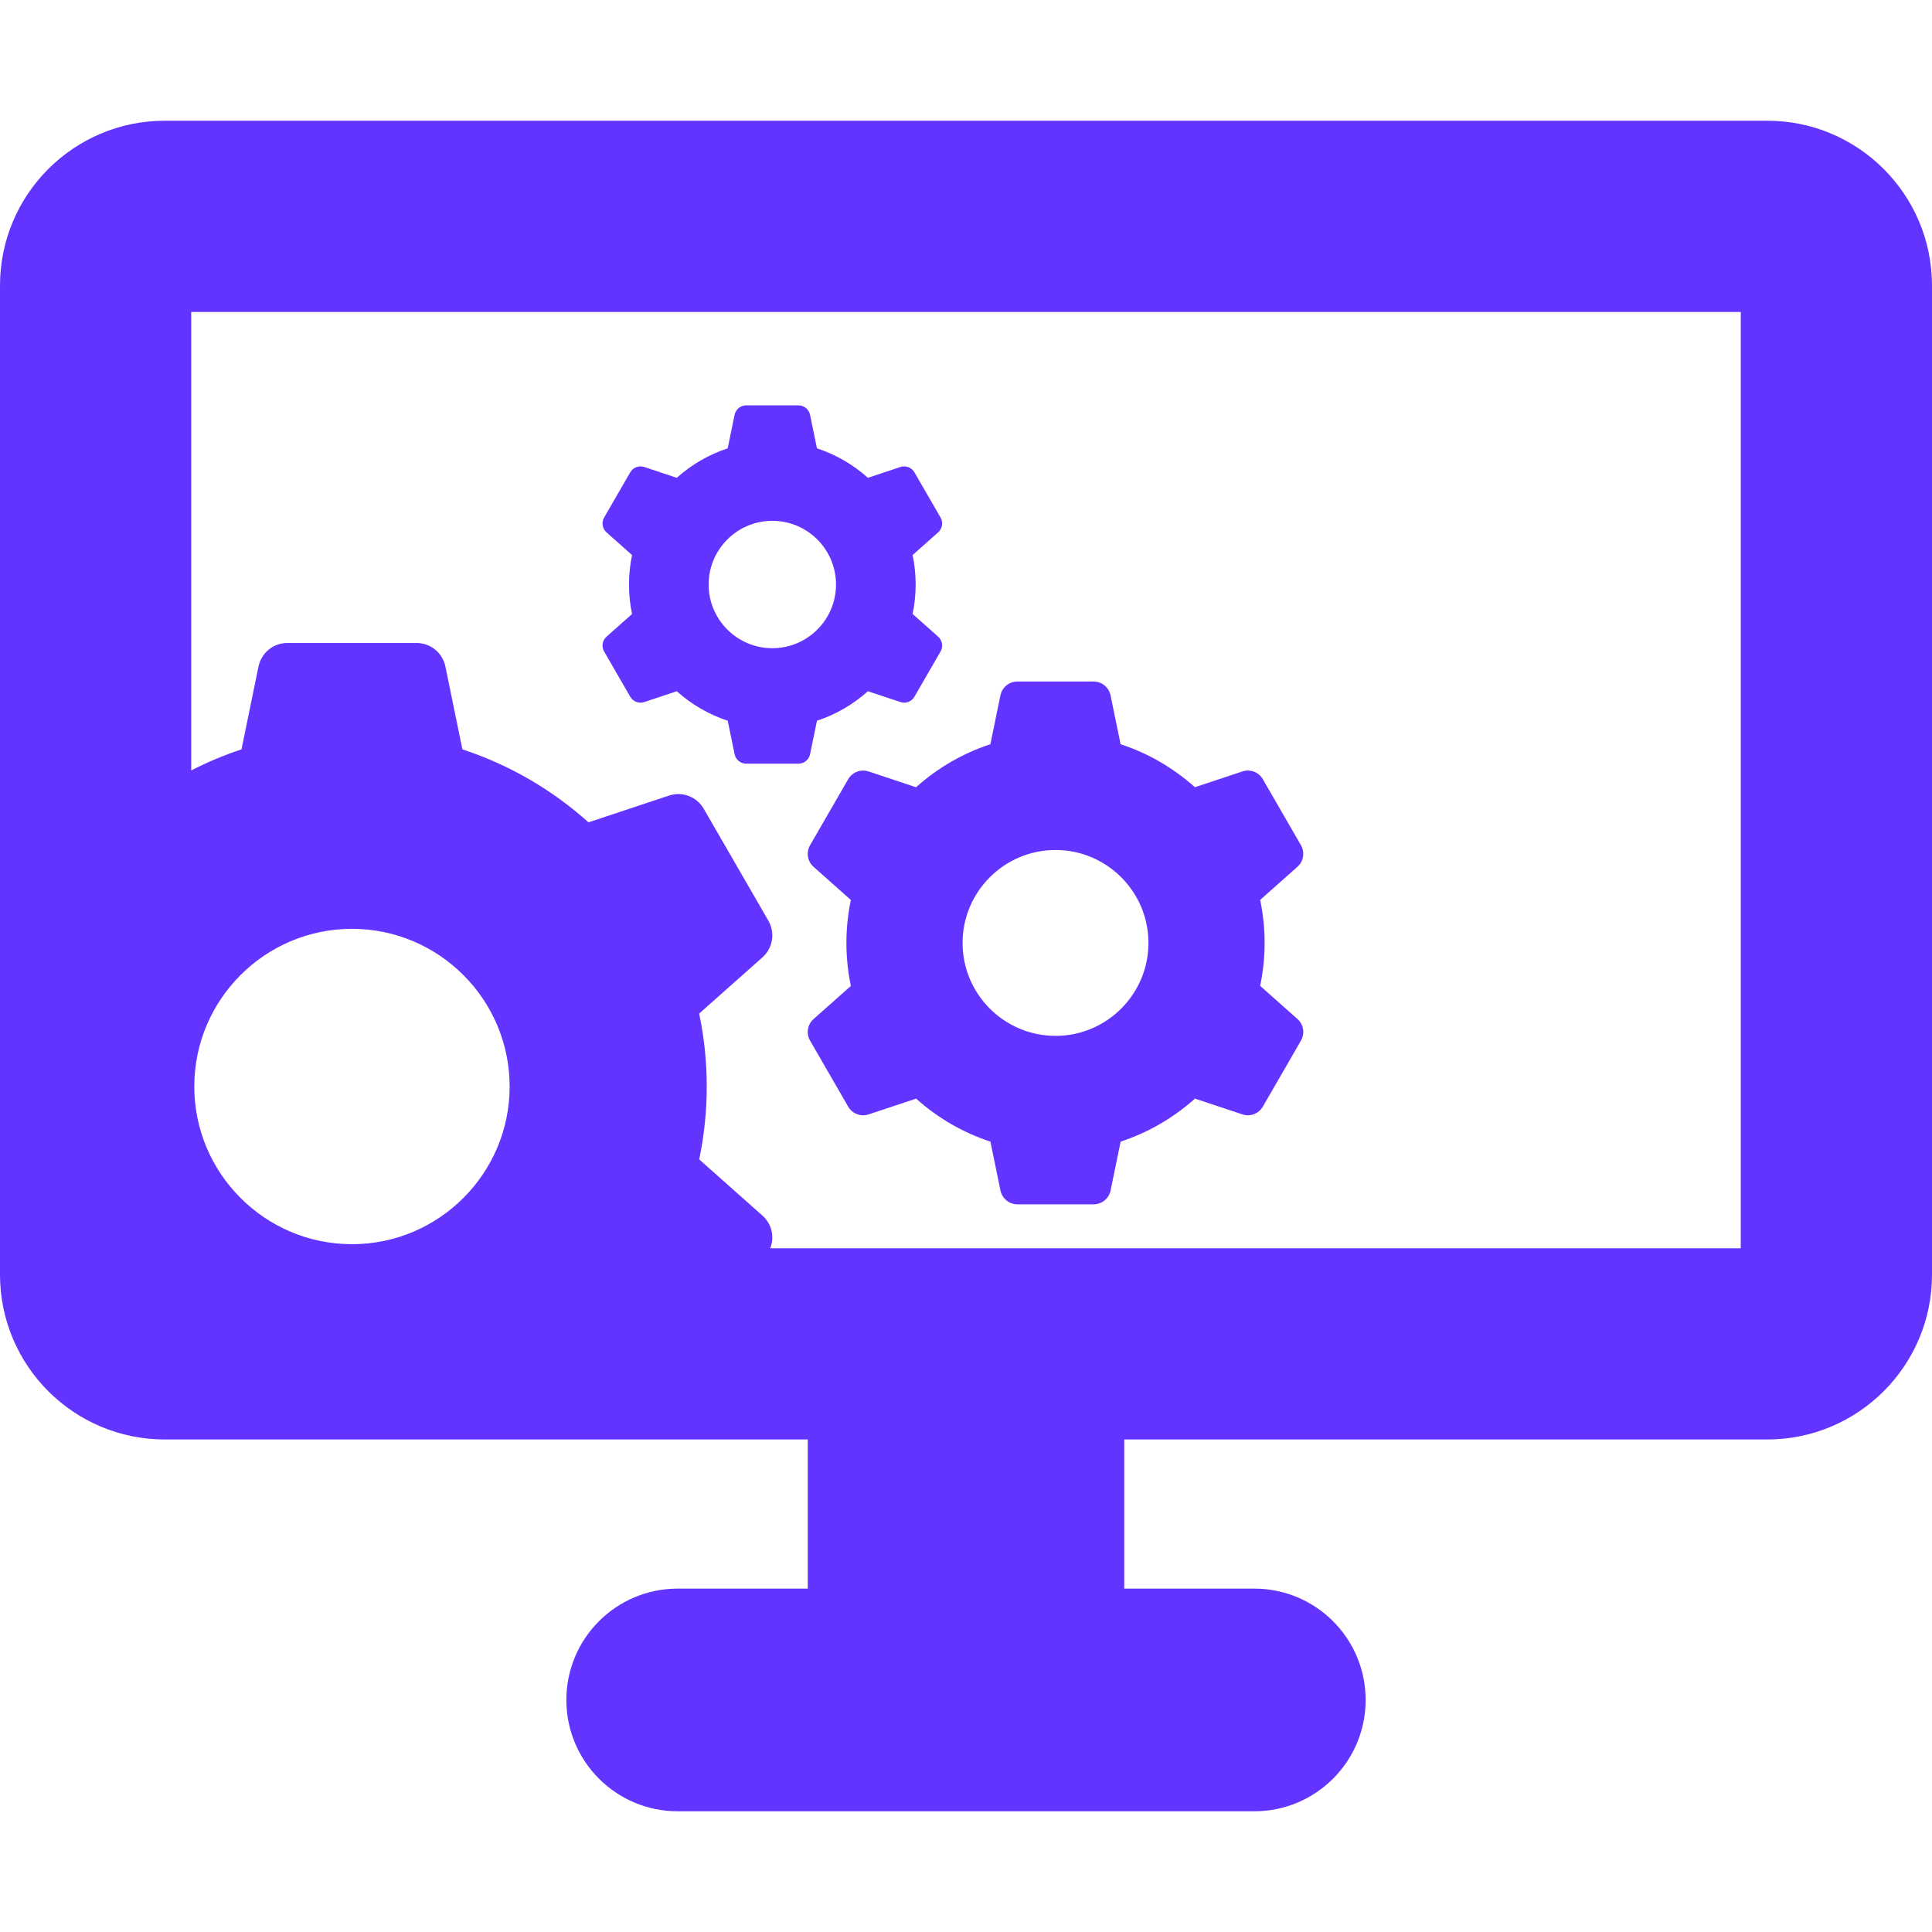
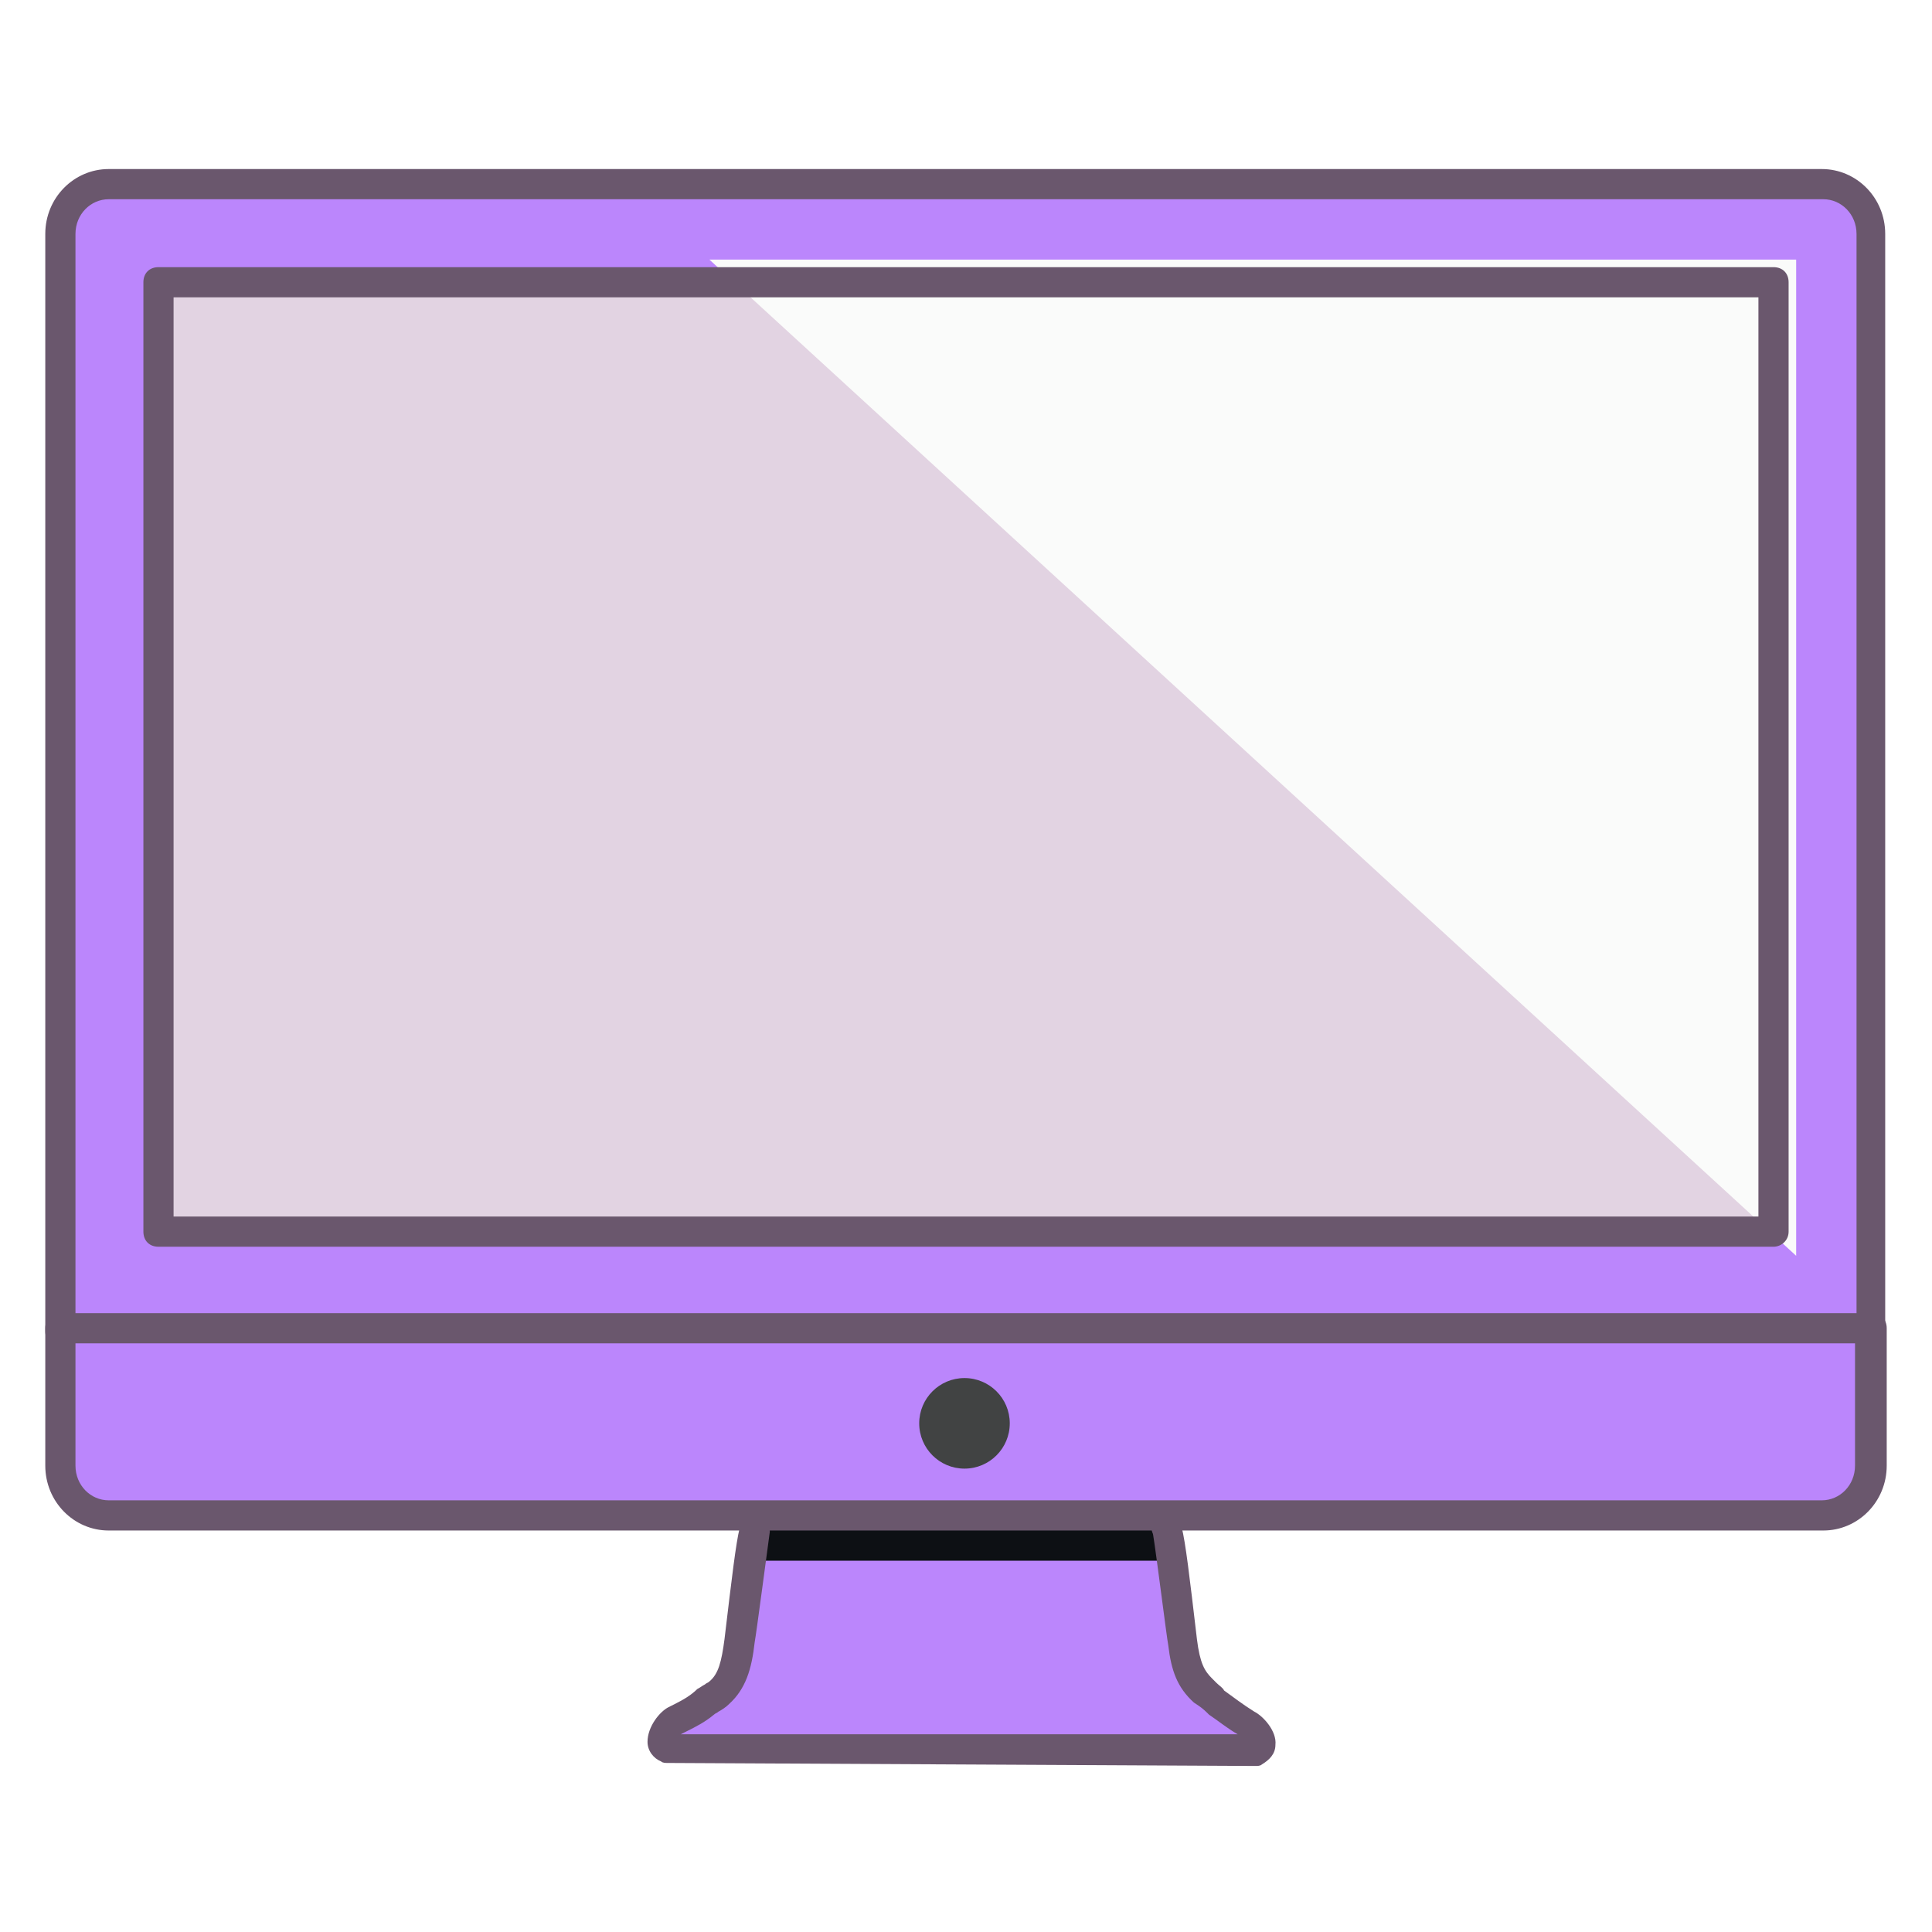
- <svg xmlns="http://www.w3.org/2000/svg" fill="#6333FF" height="200px" width="200px" version="1.1" id="Capa_1" viewBox="0 0 320 320" xml:space="preserve">
+ <svg xmlns="http://www.w3.org/2000/svg" viewBox="0 0 1024 1024" class="icon" version="1.1" fill="#000000">
  <g id="SVGRepo_bgCarrier" stroke-width="0" />
  <g id="SVGRepo_tracerCarrier" stroke-linecap="round" stroke-linejoin="round" />
  <g id="SVGRepo_iconCarrier">
-     <g>
-       <path d="M292.697,19.995H27.303C12.223,19.995,0,32.219,0,47.299v163.822c0,15.079,12.223,27.304,27.303,27.304H133.79v24.7 h-21.544c-10.185,0-18.439,8.255-18.439,18.44c0,10.184,8.255,18.44,18.439,18.44h95.508c10.186,0,18.44-8.256,18.44-18.44 c0-10.185-8.254-18.44-18.44-18.44H186.21v-24.7h106.487c15.08,0,27.303-12.225,27.303-27.304V47.299 C320,32.219,307.777,19.995,292.697,19.995z M32.181,179.96c0-14.4,11.715-26.116,26.115-26.116 c14.401,0,26.115,11.716,26.115,26.116c0,14.4-11.713,26.116-26.115,26.116C43.896,206.076,32.181,194.36,32.181,179.96z M288.328,206.752H127.579c0.734-1.874,0.25-4.04-1.292-5.409l-10.479-9.308c0.817-3.898,1.251-7.938,1.251-12.075 c0-4.142-0.434-8.182-1.253-12.085l10.478-9.305c1.727-1.535,2.138-4.071,0.983-6.072l-10.706-18.544 c-1.154-2.002-3.559-2.912-5.75-2.184l-13.338,4.434c-5.986-5.366-13.077-9.523-20.884-12.086l-2.821-13.73 c-0.465-2.263-2.458-3.887-4.769-3.887H47.586c-2.311,0-4.301,1.624-4.768,3.887l-2.82,13.733 c-2.882,0.947-5.659,2.123-8.326,3.484V51.667h256.655V206.752z" />
-       <path d="M143.873,127.778c-1.292-0.43-2.708,0.109-3.389,1.288l-6.312,10.931c-0.679,1.178-0.438,2.674,0.579,3.578l6.177,5.486 c-0.482,2.297-0.737,4.677-0.737,7.116c0,2.441,0.256,4.823,0.739,7.123l-6.176,5.484c-1.018,0.904-1.26,2.4-0.58,3.579 l6.311,10.93c0.681,1.179,2.096,1.717,3.388,1.287l7.861-2.613c3.529,3.163,7.708,5.612,12.31,7.124l1.663,8.093 c0.275,1.332,1.449,2.289,2.811,2.289h12.62c1.362,0.001,2.535-0.957,2.81-2.289l1.663-8.095c4.602-1.512,8.78-3.963,12.309-7.126 l7.859,2.613c1.292,0.428,2.707-0.109,3.389-1.288l6.311-10.93c0.679-1.179,0.438-2.674-0.58-3.579l-6.177-5.486 c0.482-2.298,0.738-4.679,0.738-7.117c0-2.441-0.255-4.823-0.739-7.122l6.175-5.484c1.018-0.905,1.26-2.4,0.579-3.58l-6.31-10.929 c-0.681-1.181-2.098-1.717-3.389-1.287l-7.861,2.613c-3.529-3.163-7.709-5.612-12.311-7.123l-1.663-8.093 c-0.273-1.333-1.448-2.291-2.809-2.291h-12.621c-1.362,0-2.535,0.958-2.81,2.291l-1.663,8.095 c-4.602,1.511-8.781,3.963-12.309,7.126L143.873,127.778z M174.827,140.785c8.487,0,15.392,6.905,15.392,15.393 c0,8.488-6.905,15.394-15.392,15.394c-8.487,0-15.394-6.905-15.394-15.394C159.434,147.69,166.34,140.785,174.827,140.785z" />
-       <path d="M104.688,91.938c-0.33,1.575-0.505,3.206-0.505,4.878c0,1.673,0.175,3.306,0.506,4.882l-4.232,3.758 c-0.697,0.621-0.863,1.645-0.396,2.453l4.326,7.492c0.466,0.808,1.437,1.177,2.322,0.882l5.388-1.792 c2.418,2.168,5.283,3.848,8.436,4.884l1.14,5.546c0.188,0.913,0.994,1.569,1.925,1.569h8.651c0.933,0.001,1.737-0.656,1.925-1.569 l1.141-5.548c3.152-1.035,6.017-2.716,8.436-4.884l5.387,1.792c0.885,0.294,1.856-0.075,2.322-0.883l4.326-7.491 c0.465-0.808,0.299-1.833-0.397-2.453l-4.233-3.76c0.33-1.574,0.505-3.206,0.505-4.878c0-1.674-0.175-3.306-0.506-4.882 l4.232-3.759c0.696-0.62,0.864-1.645,0.398-2.453l-4.326-7.491c-0.467-0.809-1.437-1.177-2.322-0.883l-5.388,1.791 c-2.419-2.168-5.283-3.847-8.437-4.883l-1.14-5.547c-0.188-0.914-0.993-1.57-1.925-1.57h-8.65c-0.934,0-1.738,0.656-1.926,1.57 l-1.14,5.549c-3.154,1.036-6.018,2.715-8.435,4.883l-5.388-1.792c-0.885-0.293-1.856,0.075-2.322,0.883l-4.325,7.491 c-0.467,0.808-0.3,1.833,0.396,2.452L104.688,91.938z M127.922,86.265c5.816,0,10.549,4.732,10.549,10.55 c0,5.818-4.732,10.549-10.549,10.549s-10.55-4.731-10.55-10.549C117.372,90.998,122.105,86.265,127.922,86.265z" />
-     </g>
+     <path d="M403.2 803.2c-0.8 0-8.8 64-9.6 65.6-1.6 13.6-4 21.6-11.2 28-2.4 2.4-4.8 3.2-7.2 4.8-5.6 4-10.4 6.4-16.8 10.4-4.8 2.4-10.4 12-4.8 14.4h316.8c5.6-2.4 0-11.2-4.8-13.6-6.4-4-11.2-7.2-16.8-12-2.4-1.6-4.8-4-7.2-6.4-6.4-6.4-9.6-12-11.2-25.6 0-1.6-9.6-71.2-9.6-65.6" fill="#bb86fc" />
+     <path d="M992 704.8V124c0-14.4-11.2-26.4-25.6-26.4H57.6c-14.4 0-25.6 12-25.6 26.4v581.6" fill="#bb86fc" />
+     <path d="M84 149.6h856v503.2h-856z" fill="#E2D3E2" />
+     <path d="M376 137.6l576 528v-528z" fill="#FAFBFA" />
+     <path d="M32 704v72.8c0 14.4 11.2 26.4 25.6 26.4h908c14.4 0 25.6-12 25.6-26.4V704" fill="#bb86fc" />
+     <path d="M511.2 754.4m-24 0a24 24 0 1 0 48 0 24 24 0 1 0-48 0Z" fill="#414343" />
+     <path d="M623.2 827.2c-0.8-24-1.6-24-1.6-24H404s-0.8 0-1.6 24h220.8z" fill="#0D1014" />
+     <path d="M449.6 568.8l-1.6 4z" fill="#99D9E6" />
+     <path d="M353.6 934.4c-0.8 0-2.4 0-3.2-0.8-4-1.6-7.2-5.6-7.2-10.4 0-8 6.4-16 11.2-18.4l3.2-1.6c4.8-2.4 8.8-4.8 12-8 1.6-0.8 2.4-1.6 4-2.4 0.8-0.8 1.6-0.8 2.4-1.6 4.8-4 6.4-10.4 8-22.4 8-67.2 8-67.2 16-67.2 4.8 0 8 3.2 8 8v2.4c-0.8 5.6-7.2 54.4-8 58.4-1.6 14.4-4.8 24.8-13.6 32.8-1.6 1.6-4 3.2-5.6 4-0.8 0.8-1.6 0.8-2.4 1.6-4.8 4-9.6 6.4-14.4 8.8l-3.2 1.6H656c-5.6-3.2-10.4-7.2-15.2-10.4-1.6-1.6-3.2-3.2-5.6-4.8l-2.4-1.6c-8.8-8-12-16.8-13.6-30.4-0.8-4-6.4-48.8-8-58.4 0-0.8-0.8-1.6-0.8-3.2 0-4 3.2-8 7.2-8.8 8.8-0.8 8.8-0.8 16.8 67.2 1.6 12.8 4 16.8 8 20.8l2.4 2.4c1.6 1.6 3.2 2.4 4 4 5.6 4 9.6 7.2 16 11.2 4.8 2.4 12 10.4 11.2 17.6 0 4.8-3.2 8-7.2 10.4-0.8 0.8-2.4 0.8-3.2 0.8l-312-1.6zM992 712.8c-4.8 0-8-3.2-8-8V124c0-10.4-8-18.4-17.6-18.4H57.6c-9.6 0-17.6 8-17.6 18.4v581.6c0 4.8-3.2 8-8 8s-8-3.2-8-8V124c0-19.2 15.2-34.4 33.6-34.4h908c18.4 0 33.6 15.2 33.6 34.4v581.6c0.8 4-2.4 7.2-7.2 7.2z" fill="#6A576D" />
+     <path d="M940 660.8h-856c-4.8 0-8-3.2-8-8V149.6c0-4.8 3.2-8 8-8h856c4.8 0 8 3.2 8 8v503.2c0 4.8-4 8-8 8z m-848-16h840V157.6h-840v487.2zM966.4 811.2H57.6c-18.4 0-33.6-15.2-33.6-34.4V704c0-4.8 3.2-8 8-8h960c4.8 0 8 3.2 8 8v72.8c0 19.2-15.2 34.4-33.6 34.4zM40 712v64.8c0 10.4 8 18.4 17.6 18.4h908c9.6 0 17.6-8 17.6-18.4V712H40z" fill="#6A576D" />
  </g>
</svg>
